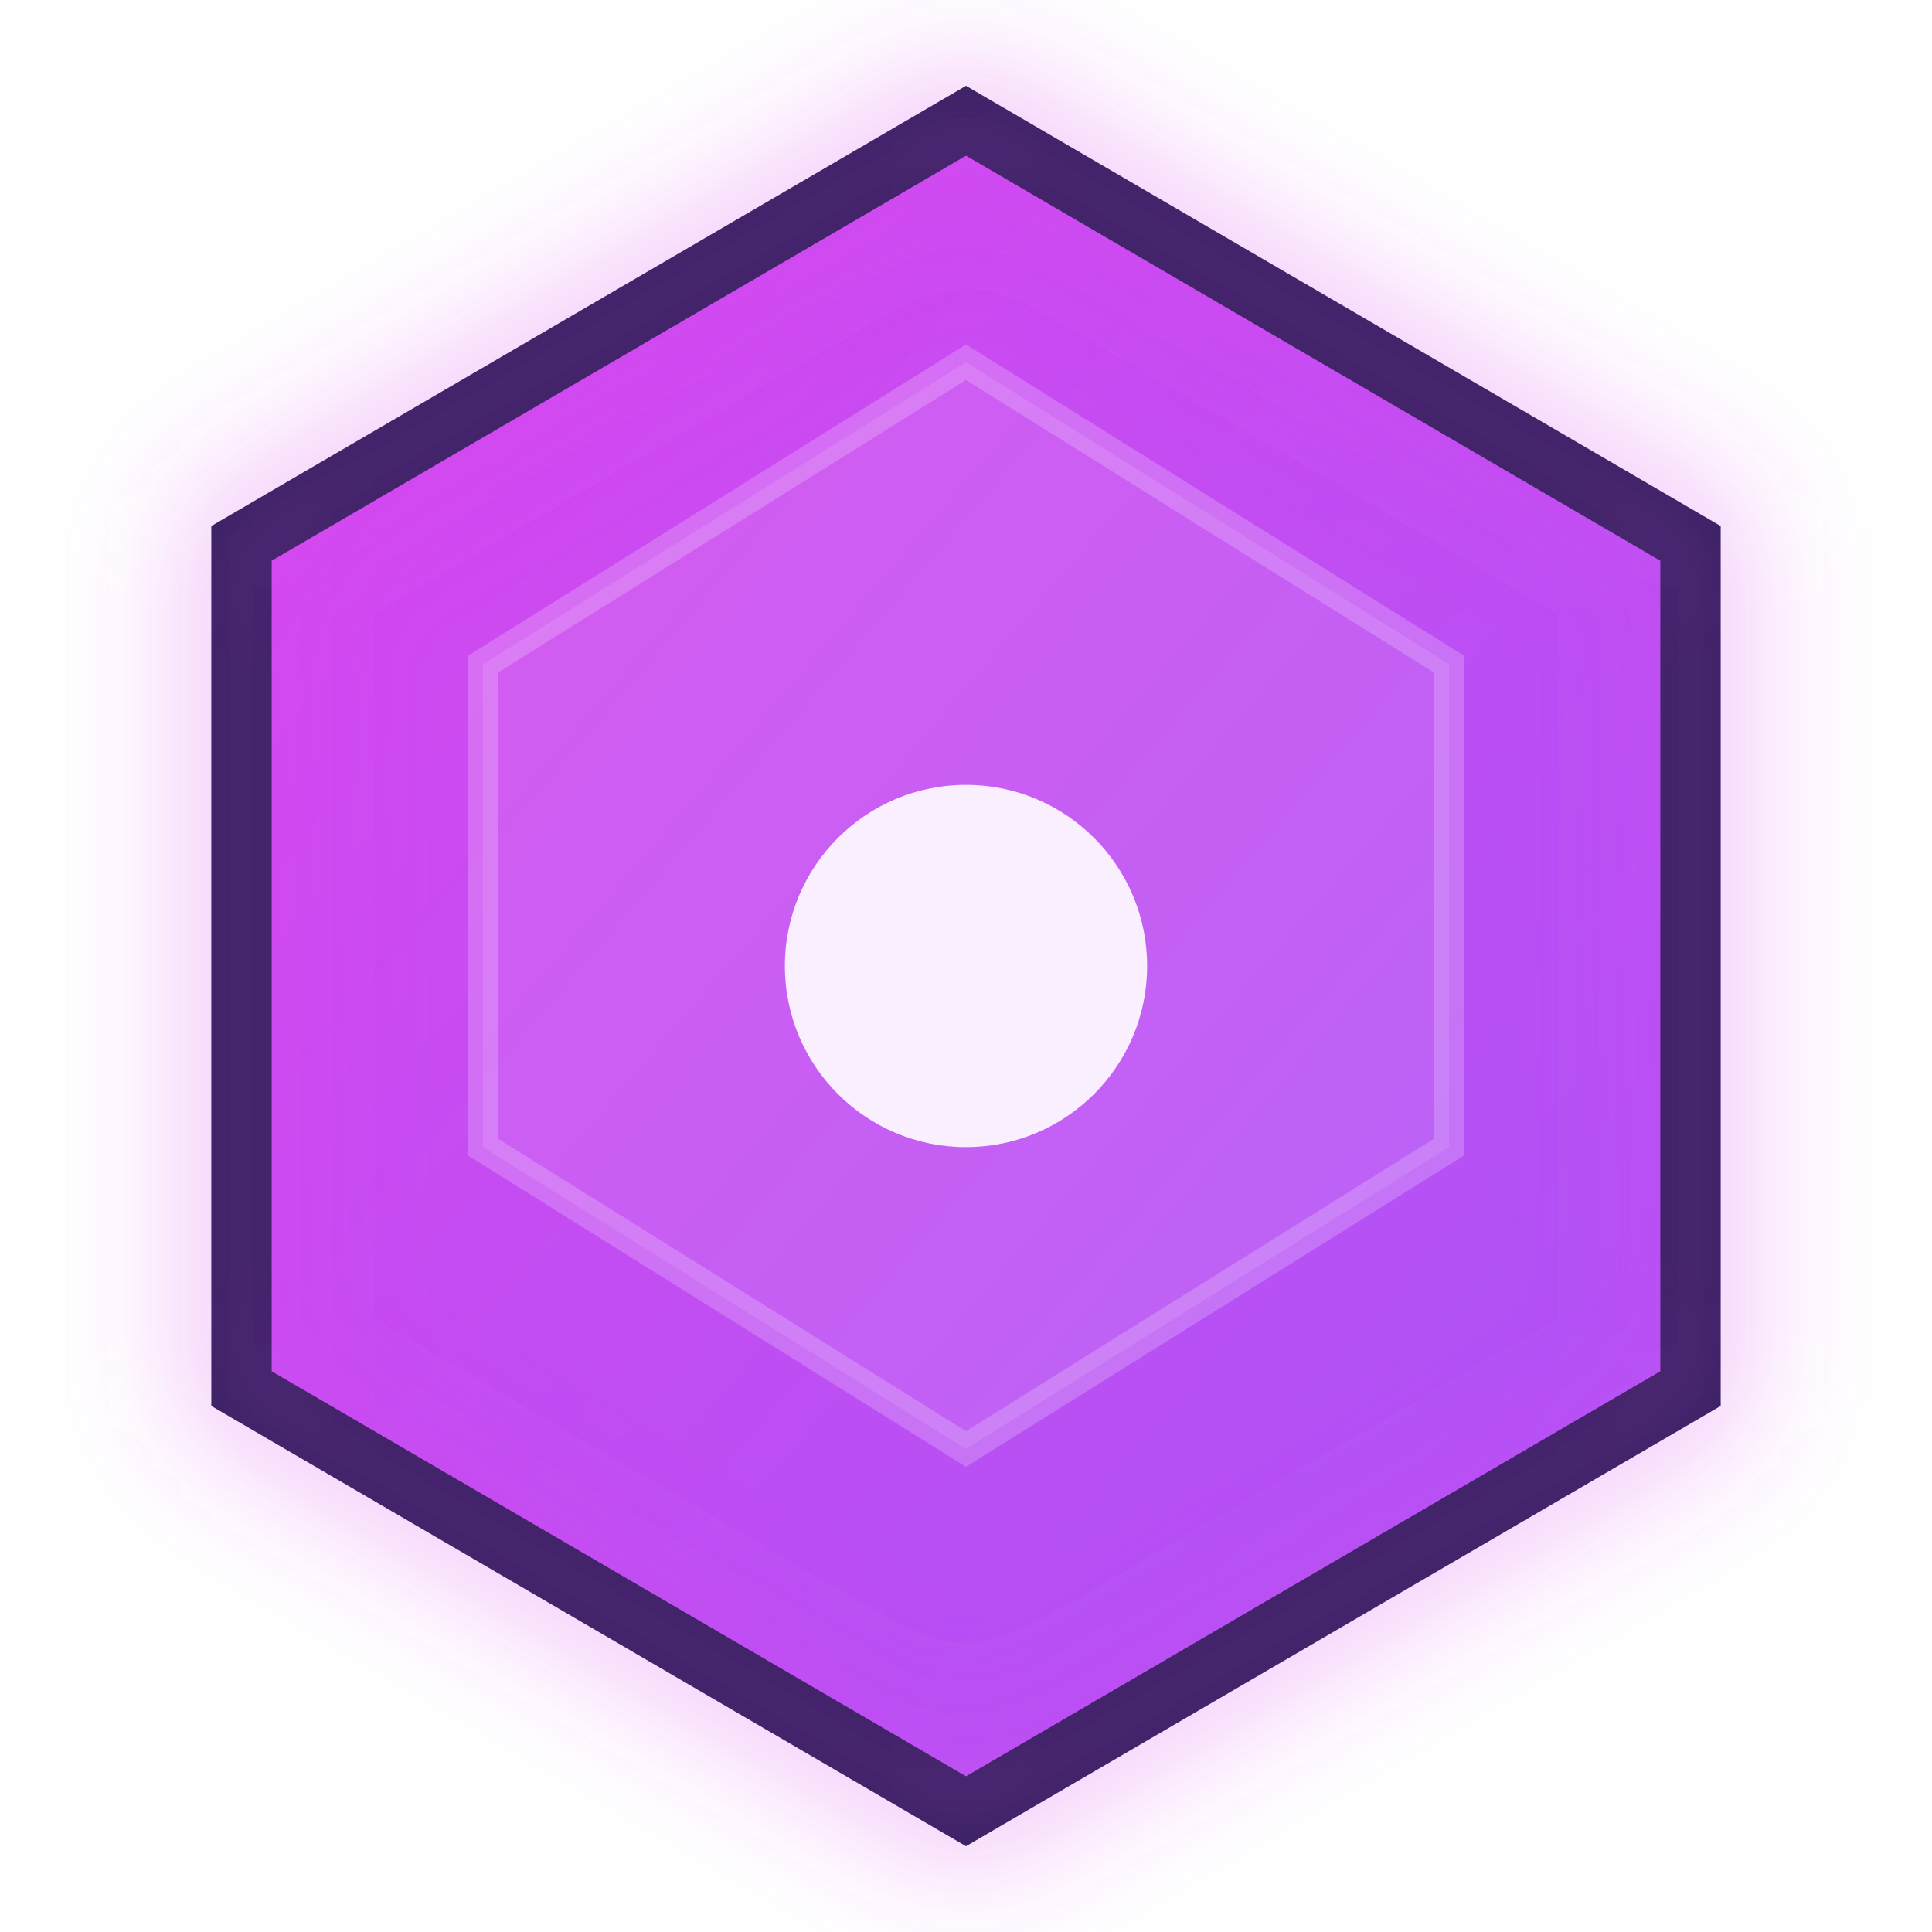
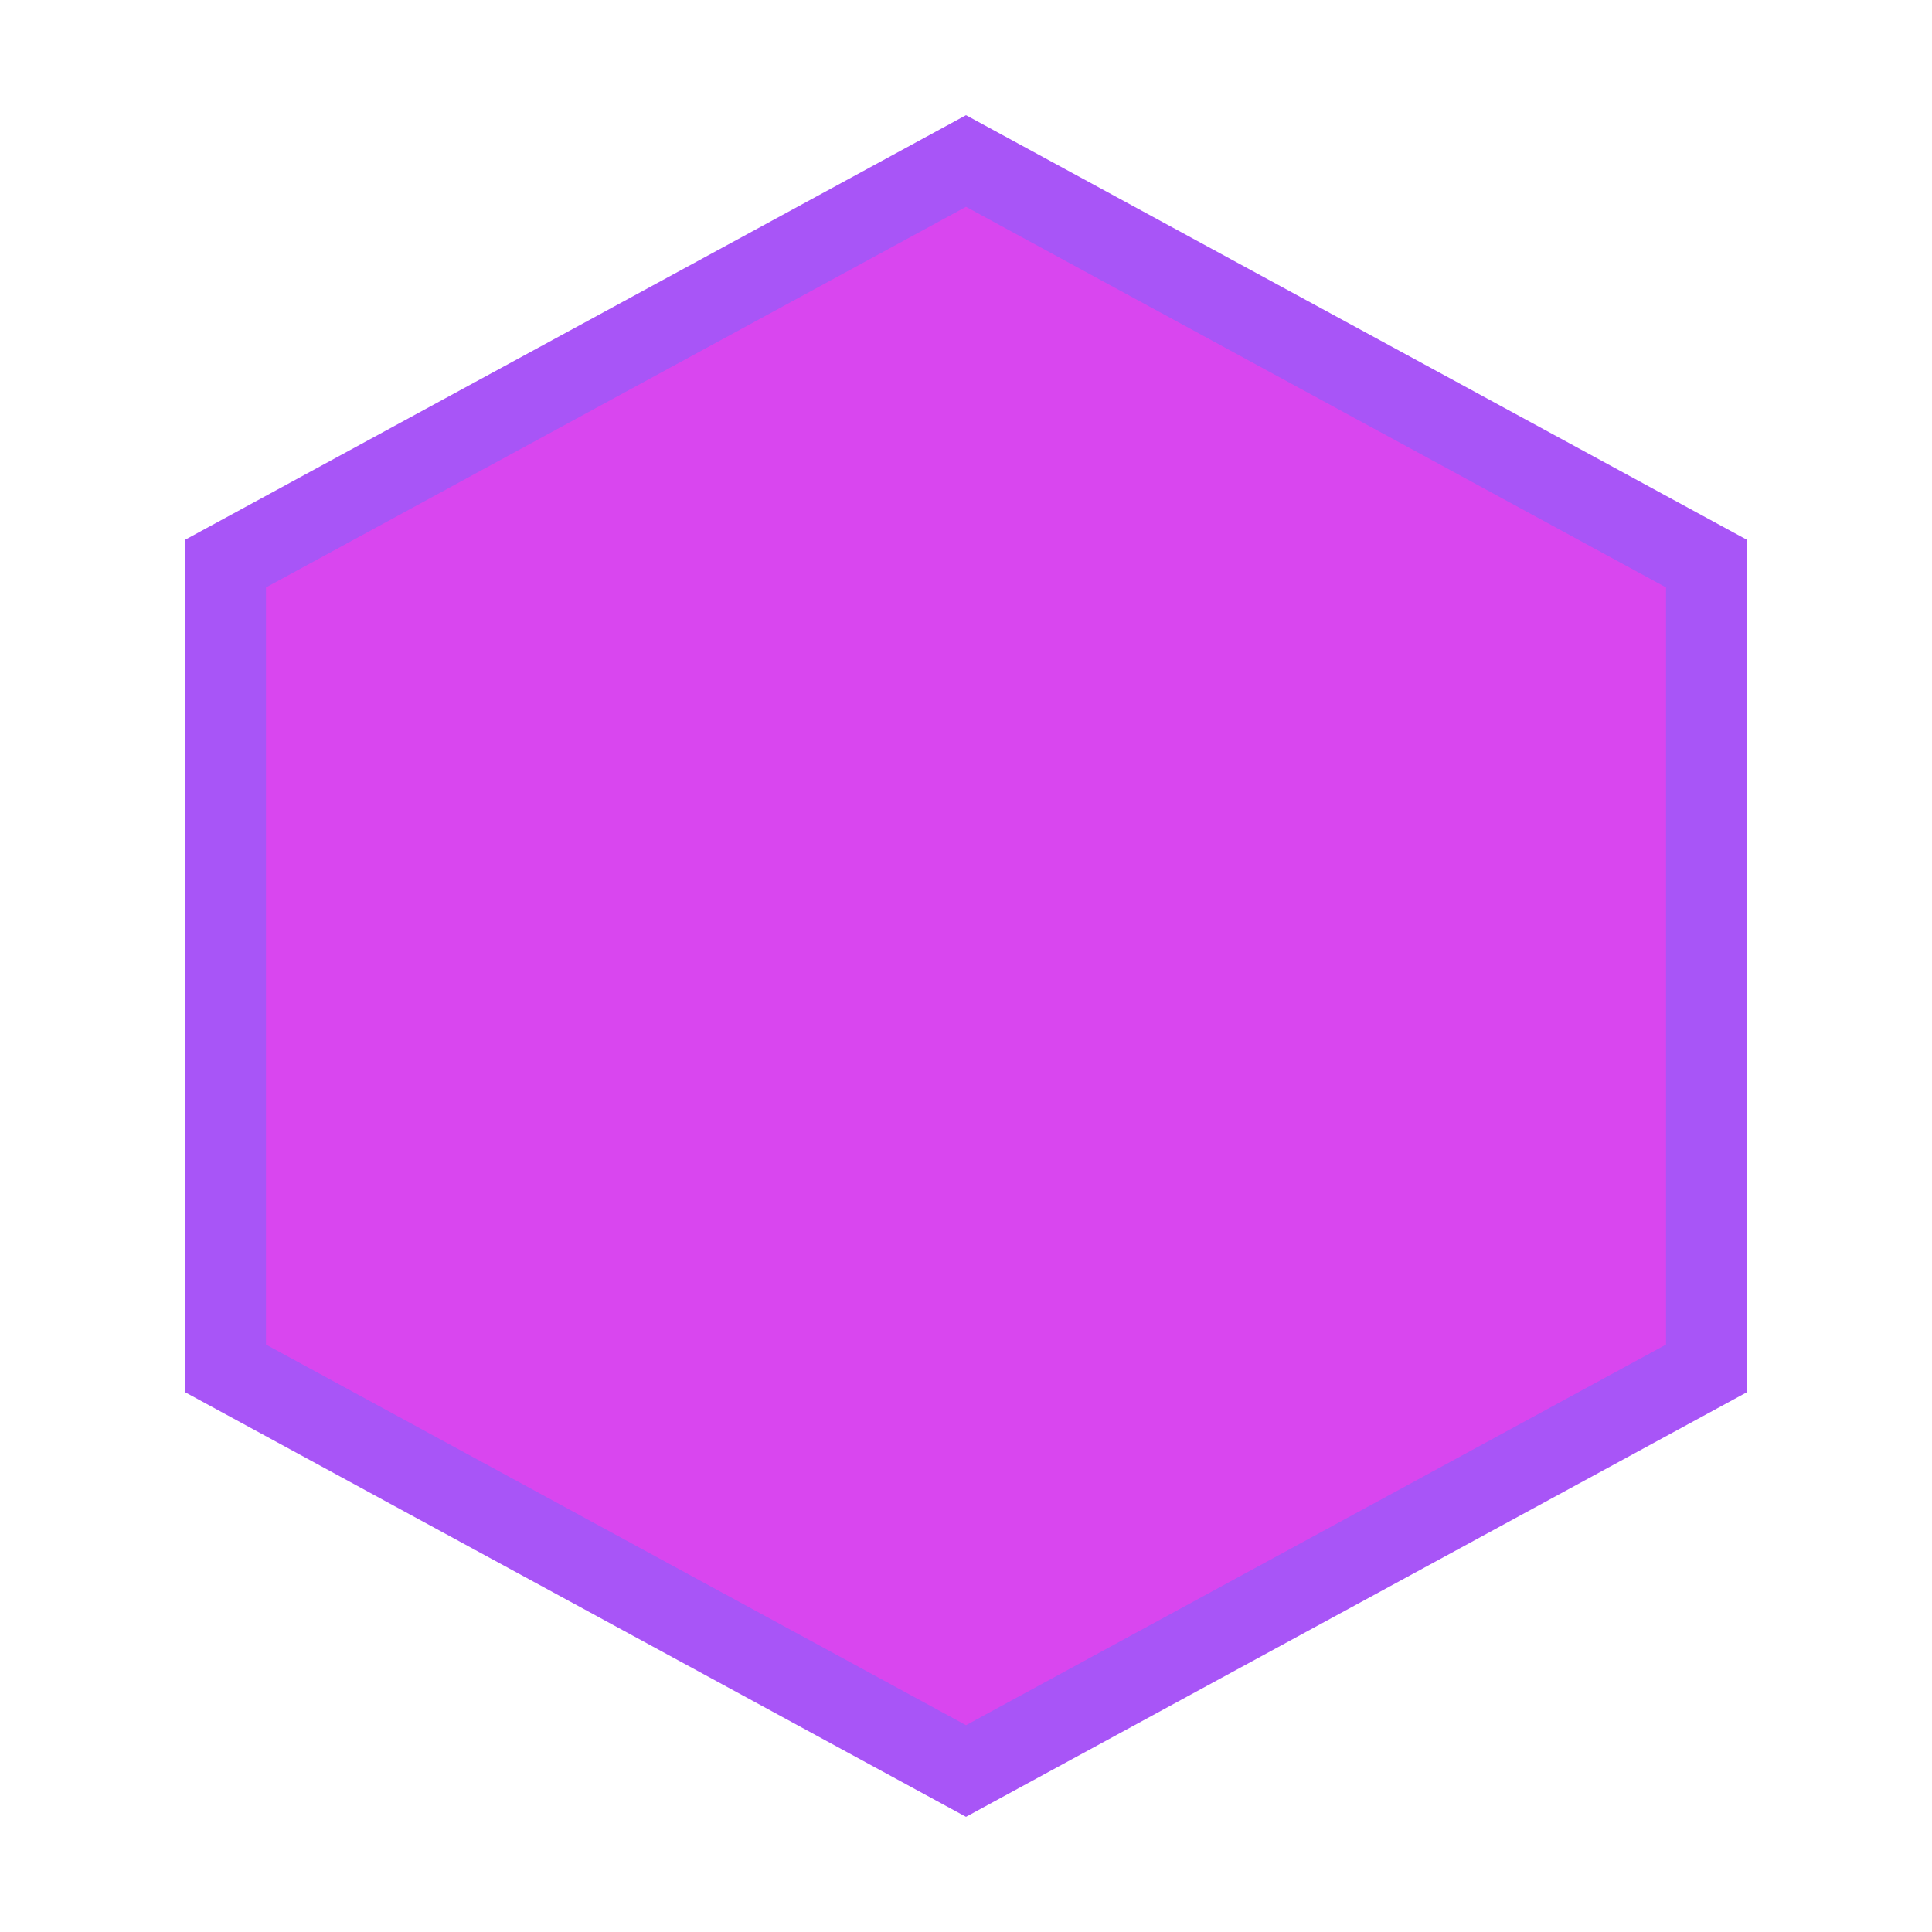
- <svg xmlns="http://www.w3.org/2000/svg" width="32" height="32" viewBox="0 0 32 32" fill="none">
-   <defs>
-     <linearGradient id="hexGradient" x1="0%" y1="0%" x2="100%" y2="100%">
-       <stop offset="0%" style="stop-color:#d946ef;stop-opacity:1" />
-       <stop offset="100%" style="stop-color:#a855f7;stop-opacity:1" />
-     </linearGradient>
-   </defs>
-   <path d="M16 2L28 9V23L16 30L4 23V9L16 2Z" fill="url(#hexGradient)" stroke="#1e1b4b" stroke-width="1" />
-   <path d="M16 6L24 11V19L16 24L8 19V11L16 6Z" fill="rgba(255,255,255,0.1)" stroke="rgba(255,255,255,0.2)" stroke-width="0.5" />
-   <circle cx="16" cy="16" r="3" fill="rgba(255,255,255,0.9)" />
-   <path d="M16 2L28 9V23L16 30L4 23V9L16 2Z" fill="none" stroke="rgba(217,70,239,0.3)" stroke-width="2" filter="blur(1px)" />
+ <svg xmlns="http://www.w3.org/2000/svg" width="32" height="32" viewBox="0 0 24 24" fill="none">
+   <path d="M12 2L21.196 7V17L12 22L2.804 17V7L12 2Z" fill="#d946ef" stroke="#a855f7" stroke-width="1" />
</svg>
